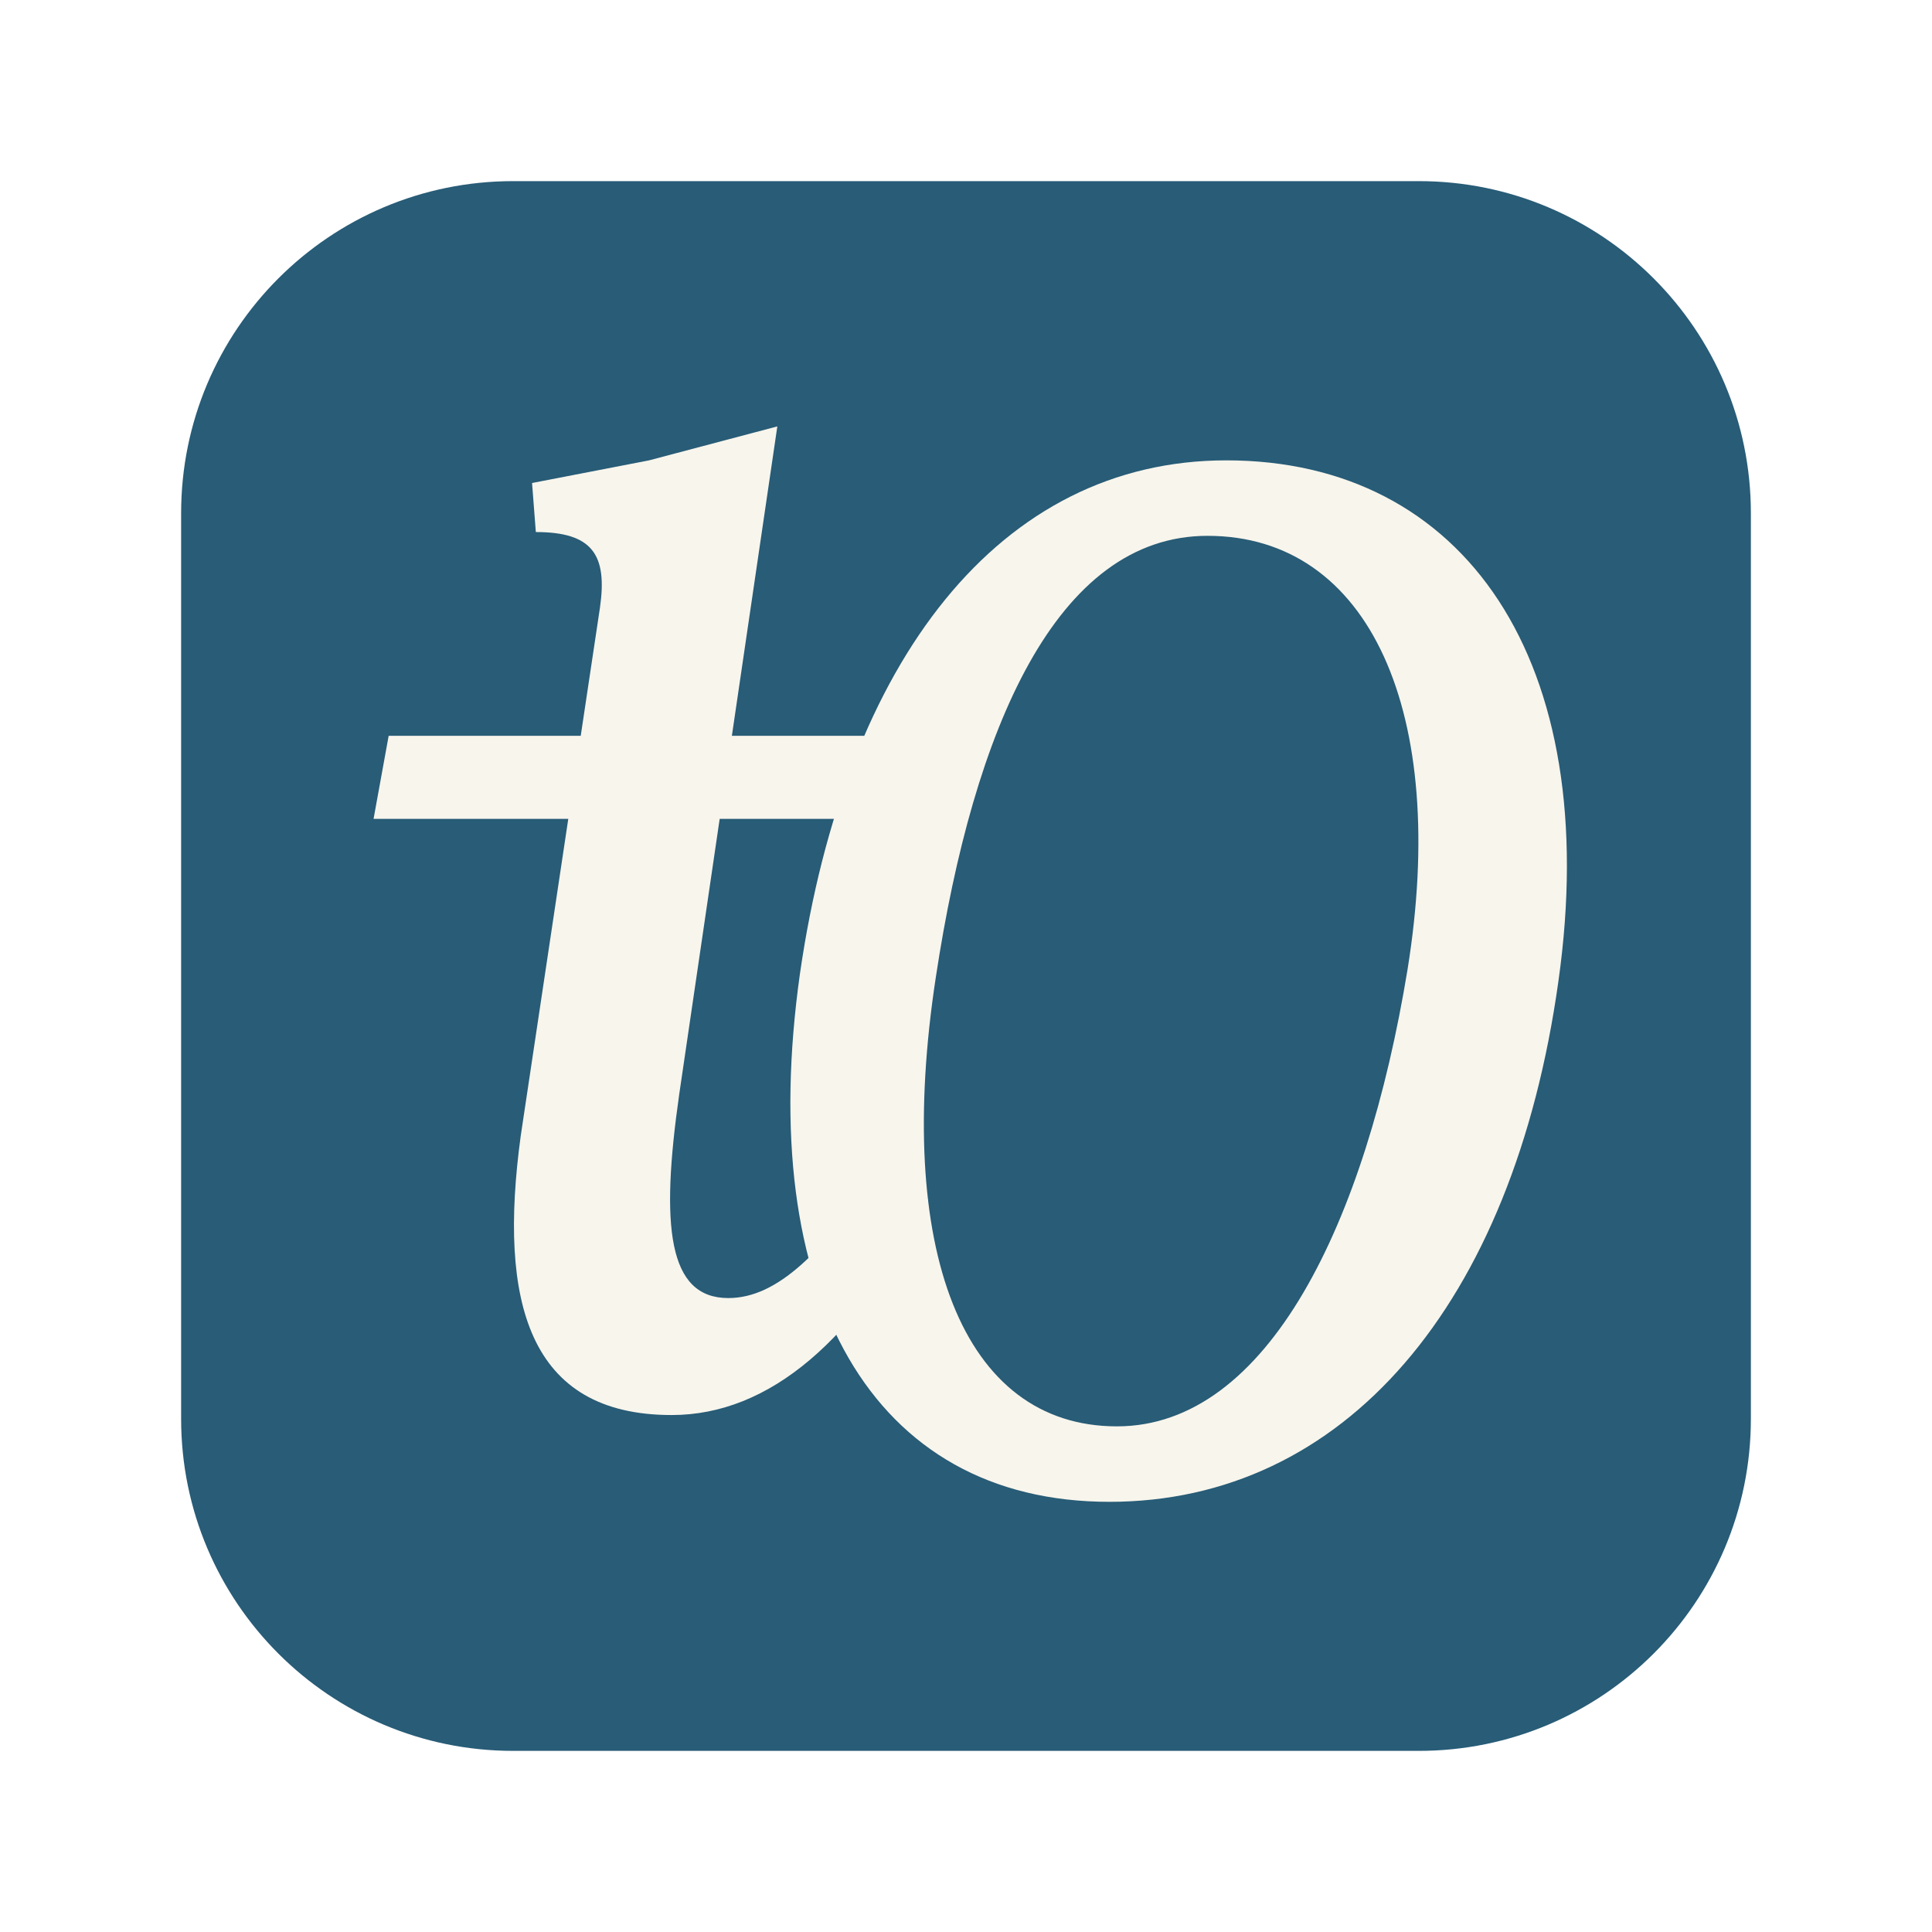
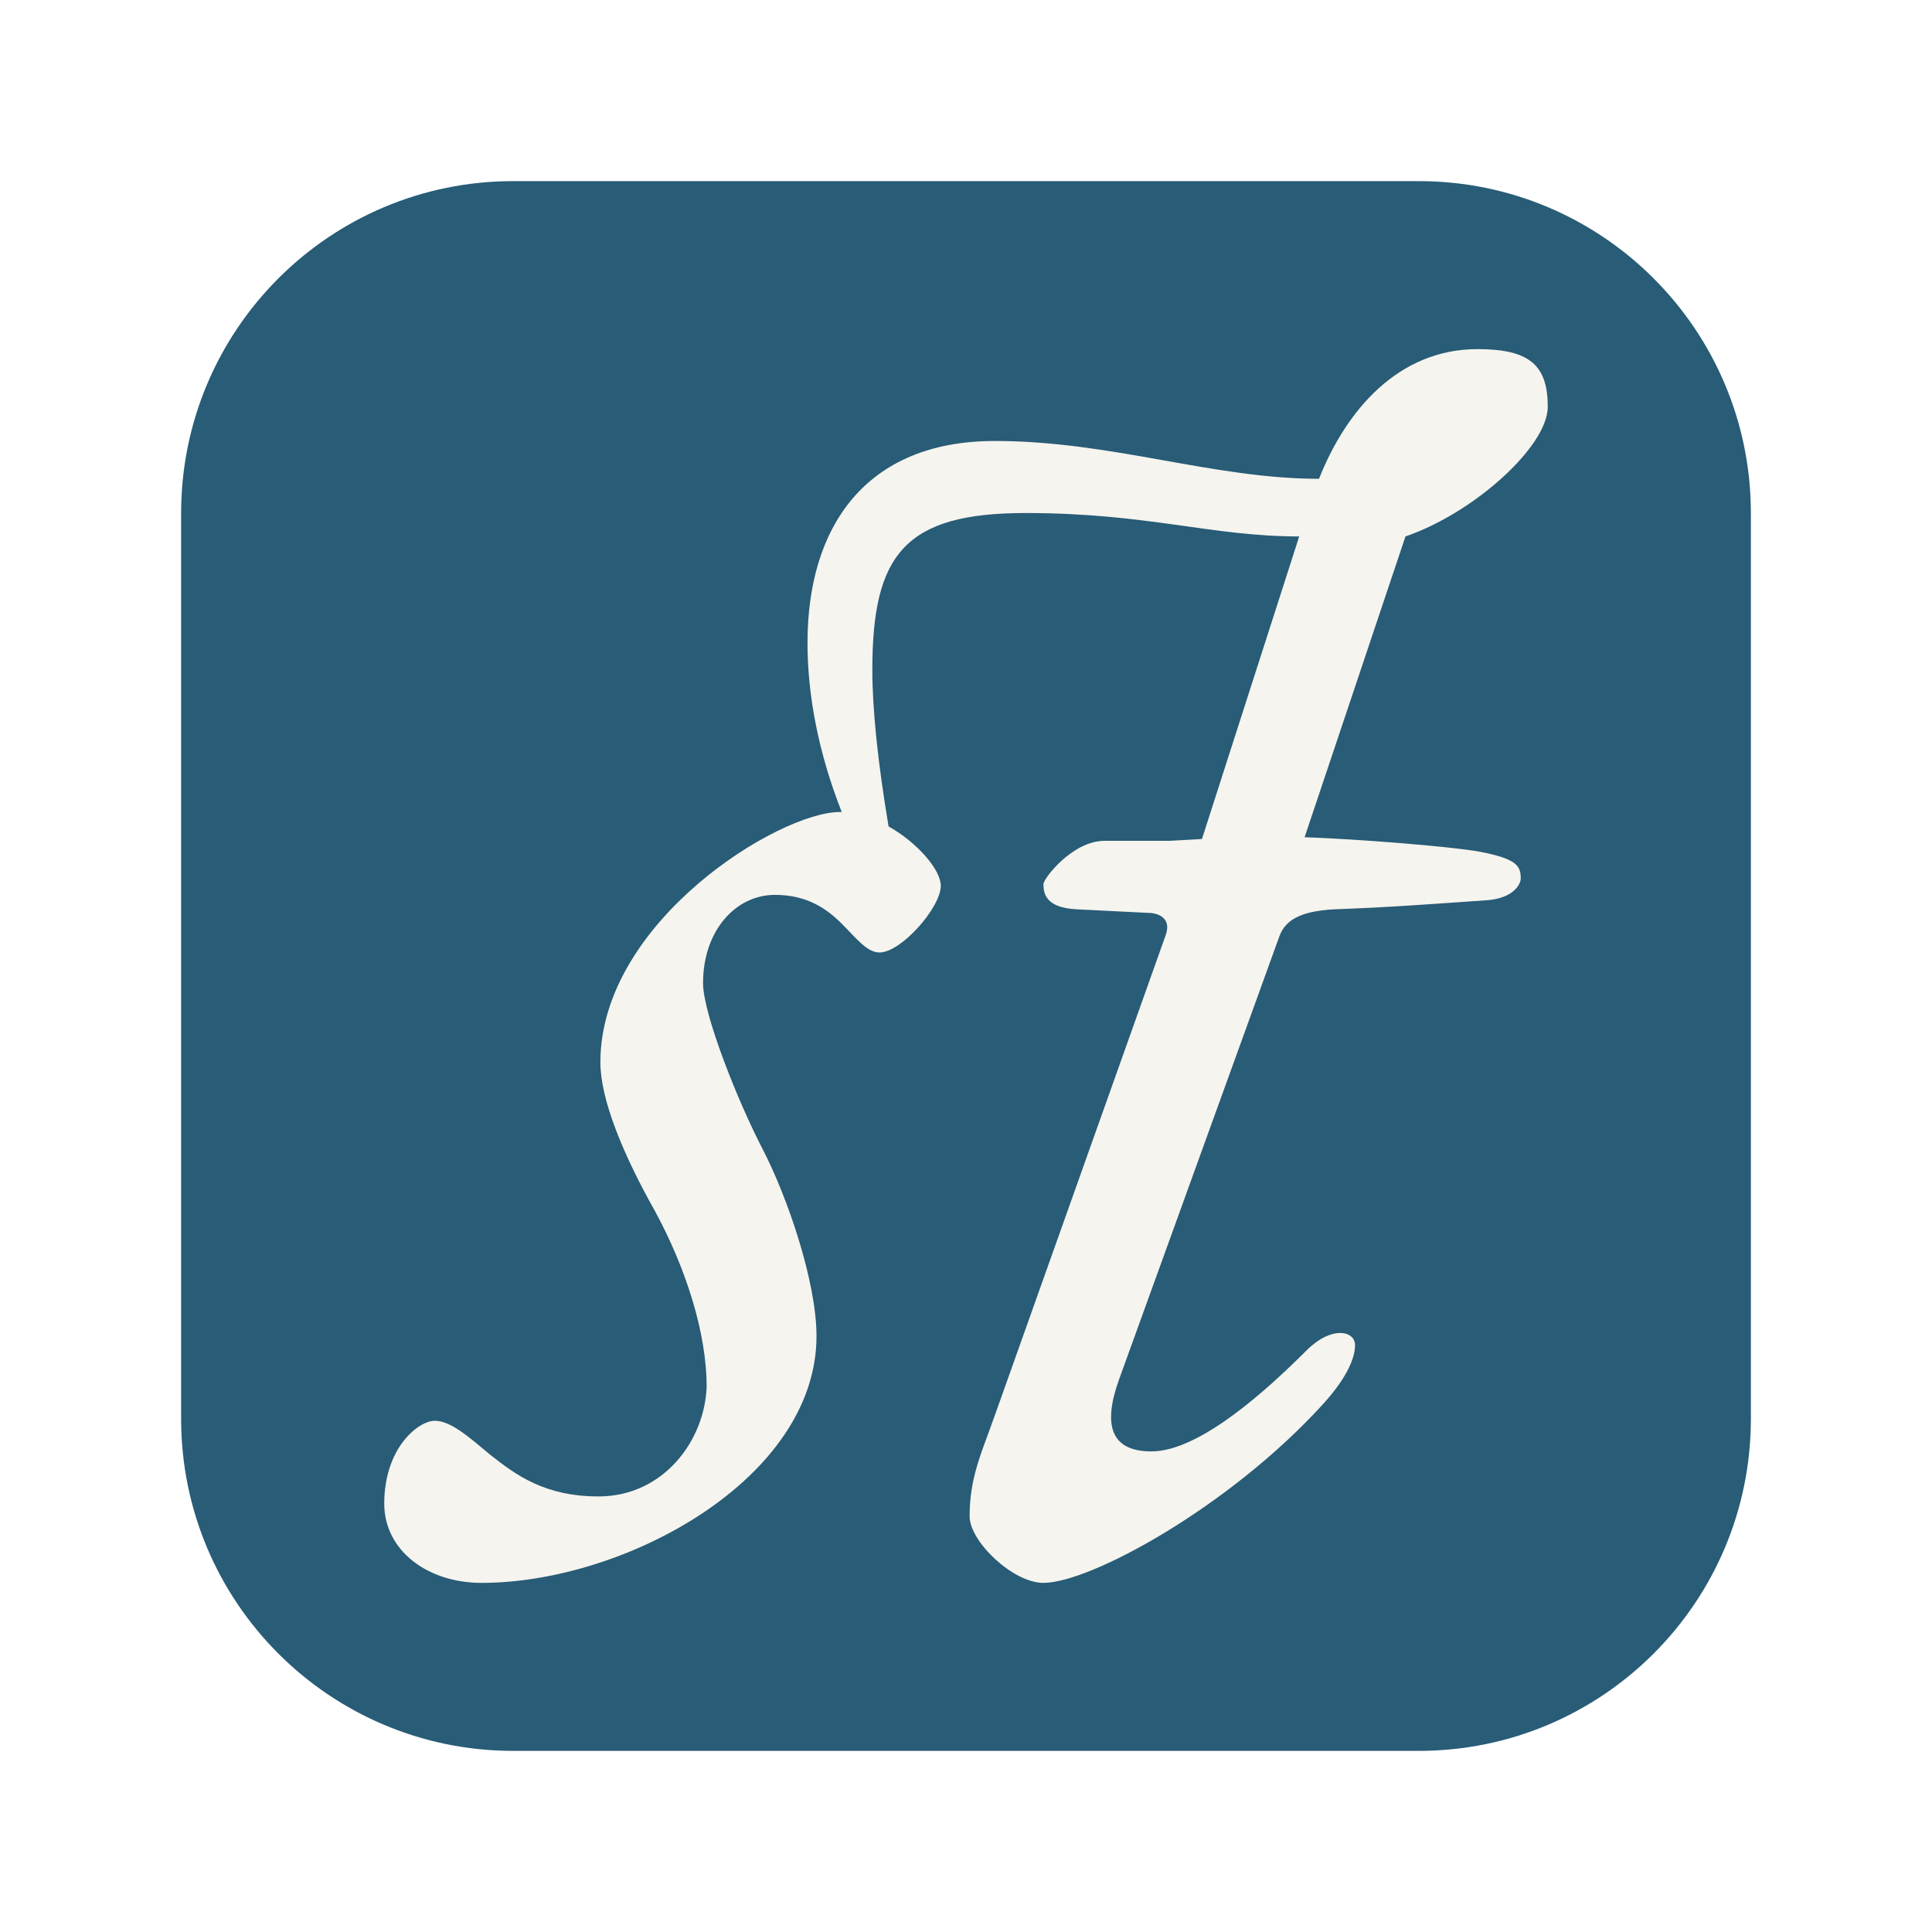
- <svg xmlns="http://www.w3.org/2000/svg" width="512" height="512" viewBox="0 0 512 512" color="#f8f5ec">
+ <svg xmlns="http://www.w3.org/2000/svg" width="512" height="512" viewBox="0 0 512 512" color="#f6f4ee">
  <rect x="48" y="48" width="416" height="416" rx="88" fill="#285c77" />
-   <g fill="currentColor" transform="translate(-13 11)">
-     <path id="letter-o" fill-rule="evenodd" d="M338 111C401 111 438 164 426 249C414 335 369 387 307 387C244 387 213 332 225 247C237 164 278 111 338 111ZM333 131C293 131 271 182 261 248C250 320 268 367 309 367C349 367 375 313 386 246C397 178 376 131 333 131Z" />
-     <path id="letter-t" d="M185 111L219 102L193 279C188 314 190 333 206 333C219 333 231 321 247 298L259 307C240 344 217 364 191 364C153 364 145 334 151 290L172 150C174 136 170 130 155 130L154 117Z" />
-     <path id="crossbar" d="M116 184H264L261 206H112Z" />
+   <g transform="translate(48 48) scale(0.8125)">
+     <g fill="currentColor" transform="translate(256 256) scale(1.15) translate(-256 -256)">
+       <path d="M26 -14C106 -14 212 44 212 123C212 153 196 200 182 227C168 254 149 302 149 319C149 348 167 368 189 368C207 368 218 360 226 352C234 344 240 336 247 336C259 336 281 361 281 373C281 382 268 397 252 406C246 442 243 471 243 493C243 557 261 580 328 580C396 580 431 567 480 567L426 399L408 398H372C354 398 338 377 338 374C338 369 339 361 356 360L396 358C402 358 409 355 406 346L311 79C304 59 297 45 297 23C297 9 321 -14 338 -14C364 -14 441 28 493 85C504 97 511 109 511 118C511 126 498 129 484 115C463 94 425 59 398 59C375 59 371 74 380 99L469 345C472 353 479 359 500 360C529 361 555 363 584 365C599 366 603 374 603 377C603 384 601 388 580 392C563 395 512 399 483 400L539 567C577 580 618 617 618 639C618 662 608 671 579 671C535 671 506 637 491 599C432 599 376 620 311 620C239 620 207 572 207 508C207 479 213 447 226 414H225C191 414 92 353 92 275C92 255 104 225 122 193C140 160 151 124 151 95C150 65 127 34 91 34C61 34 45 46 31 57C19 67 9 76 0 76C-9 76 -28 61 -28 30C-28 4 -4 -14 26 -14Z" transform="translate(105.3034 423.8096) scale(0.510836 -0.510836)" />
+     </g>
  </g>
</svg>
